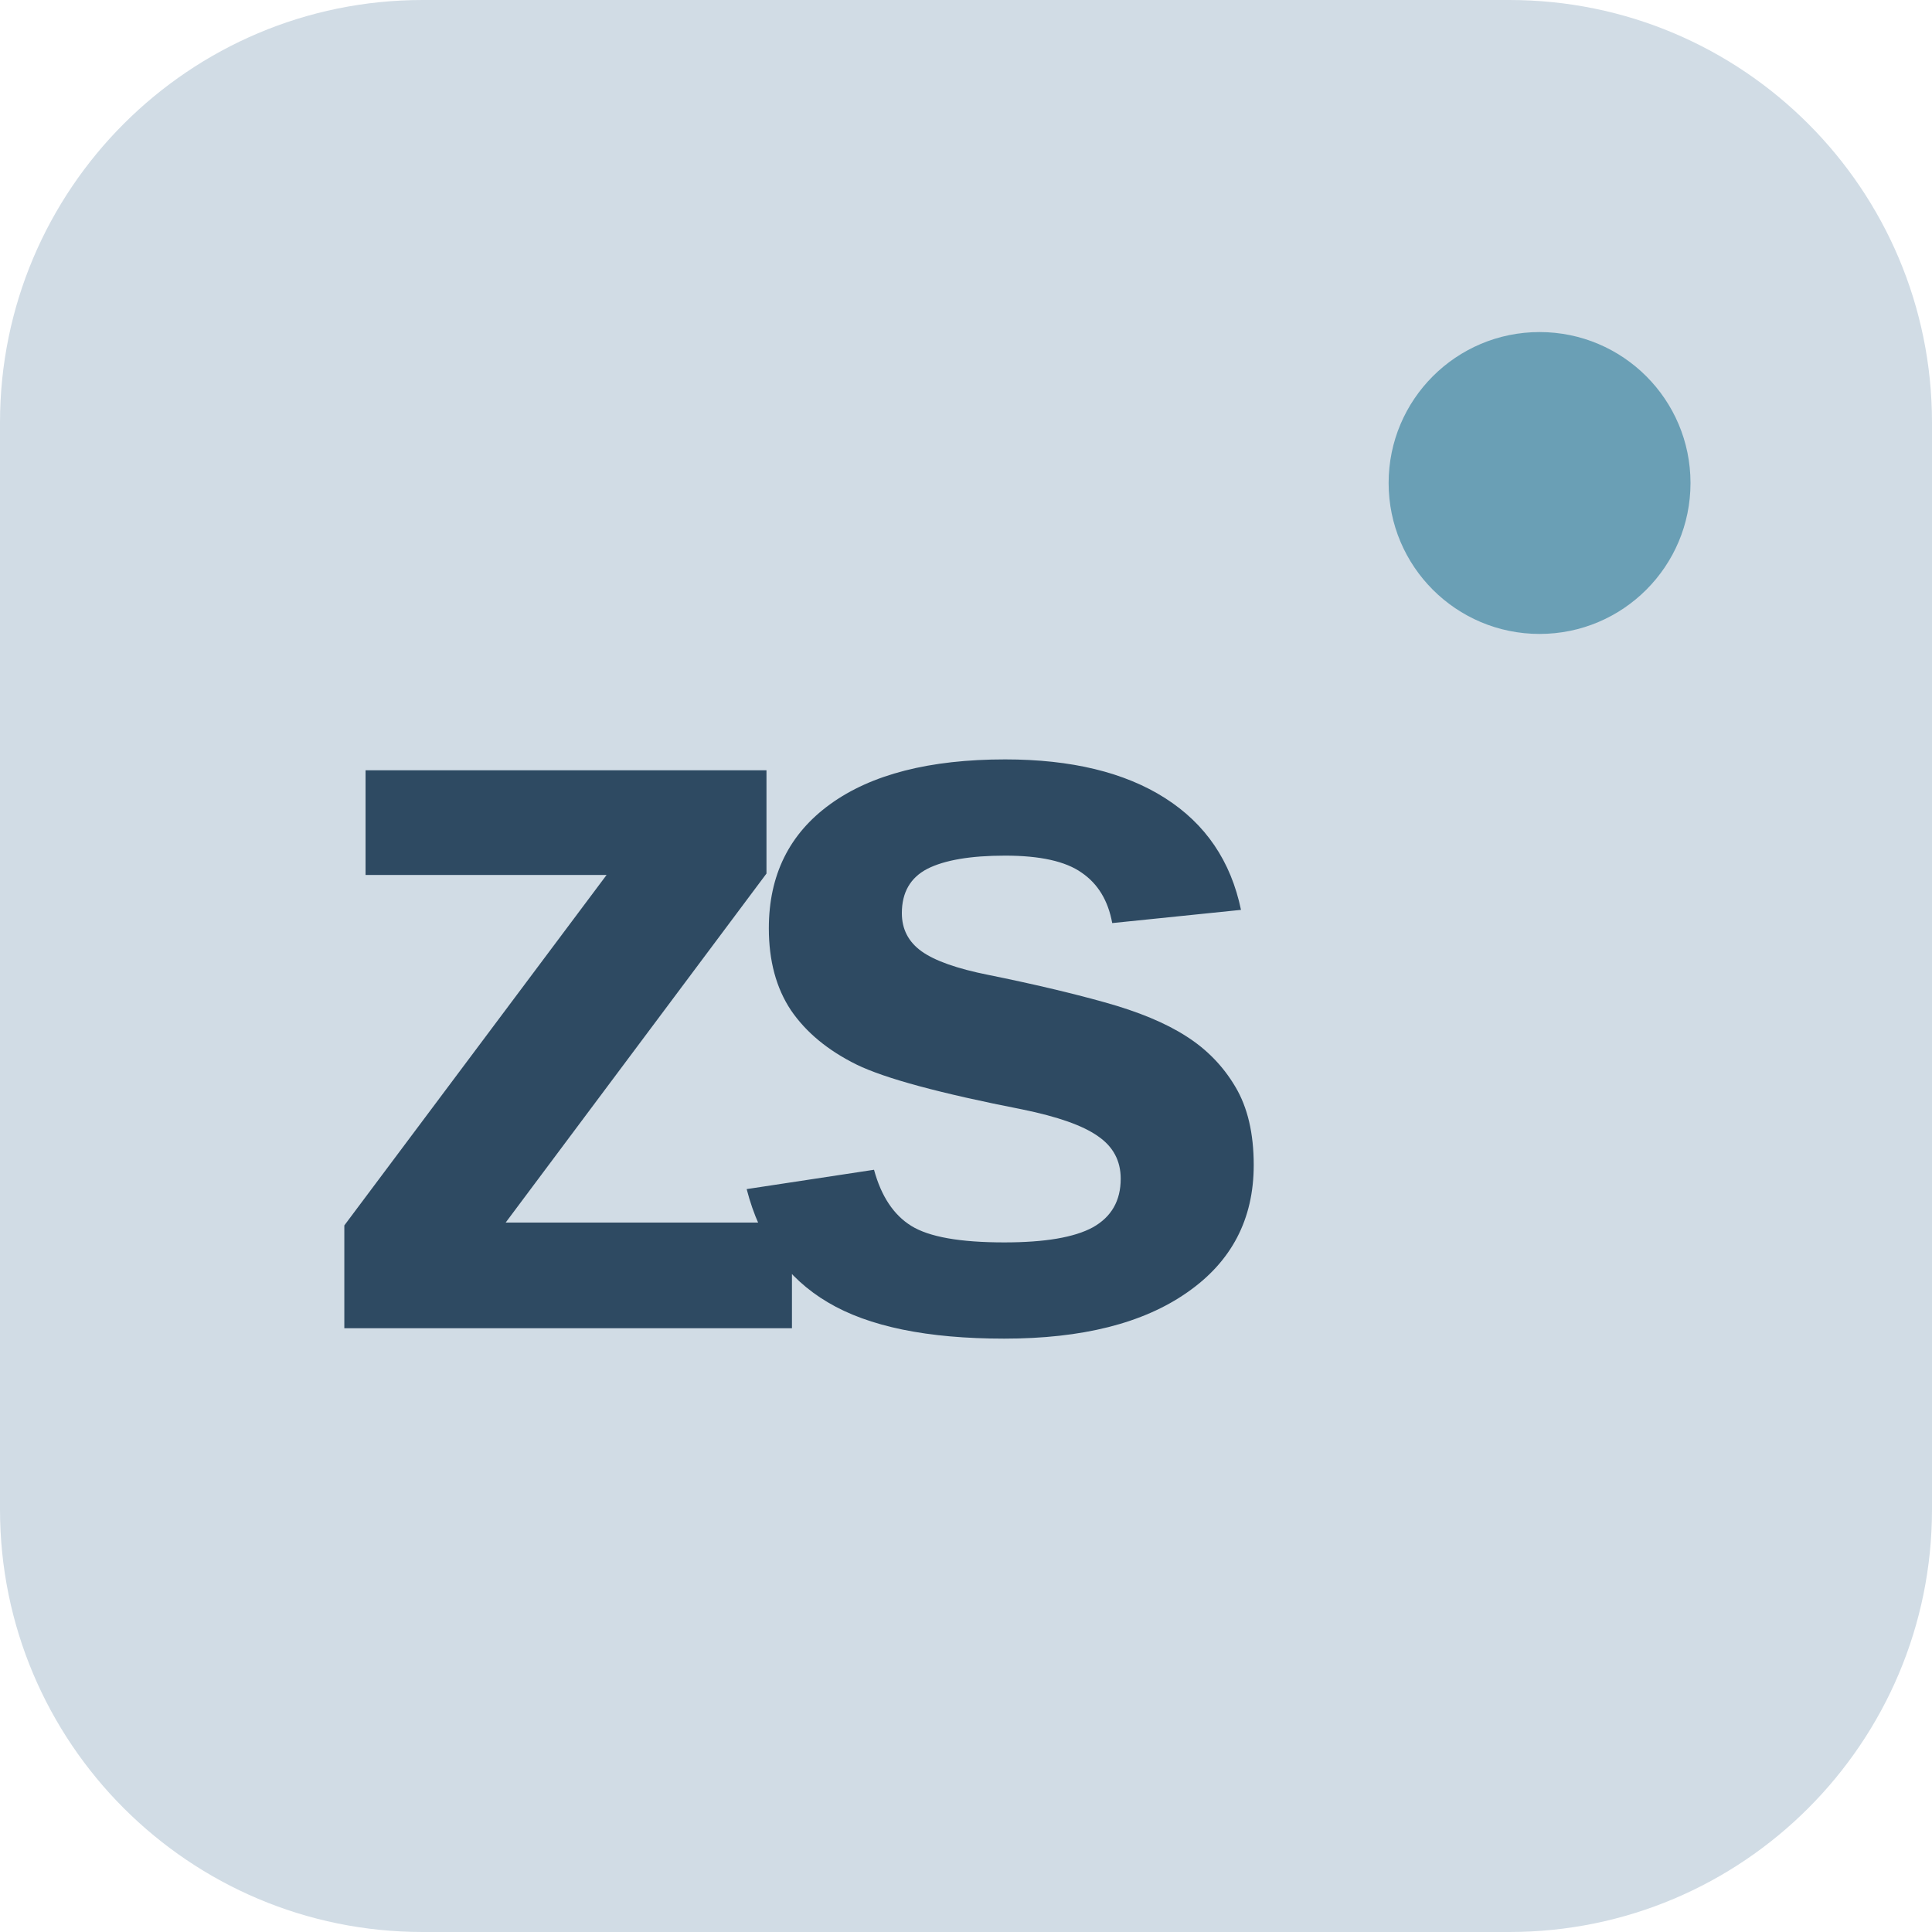
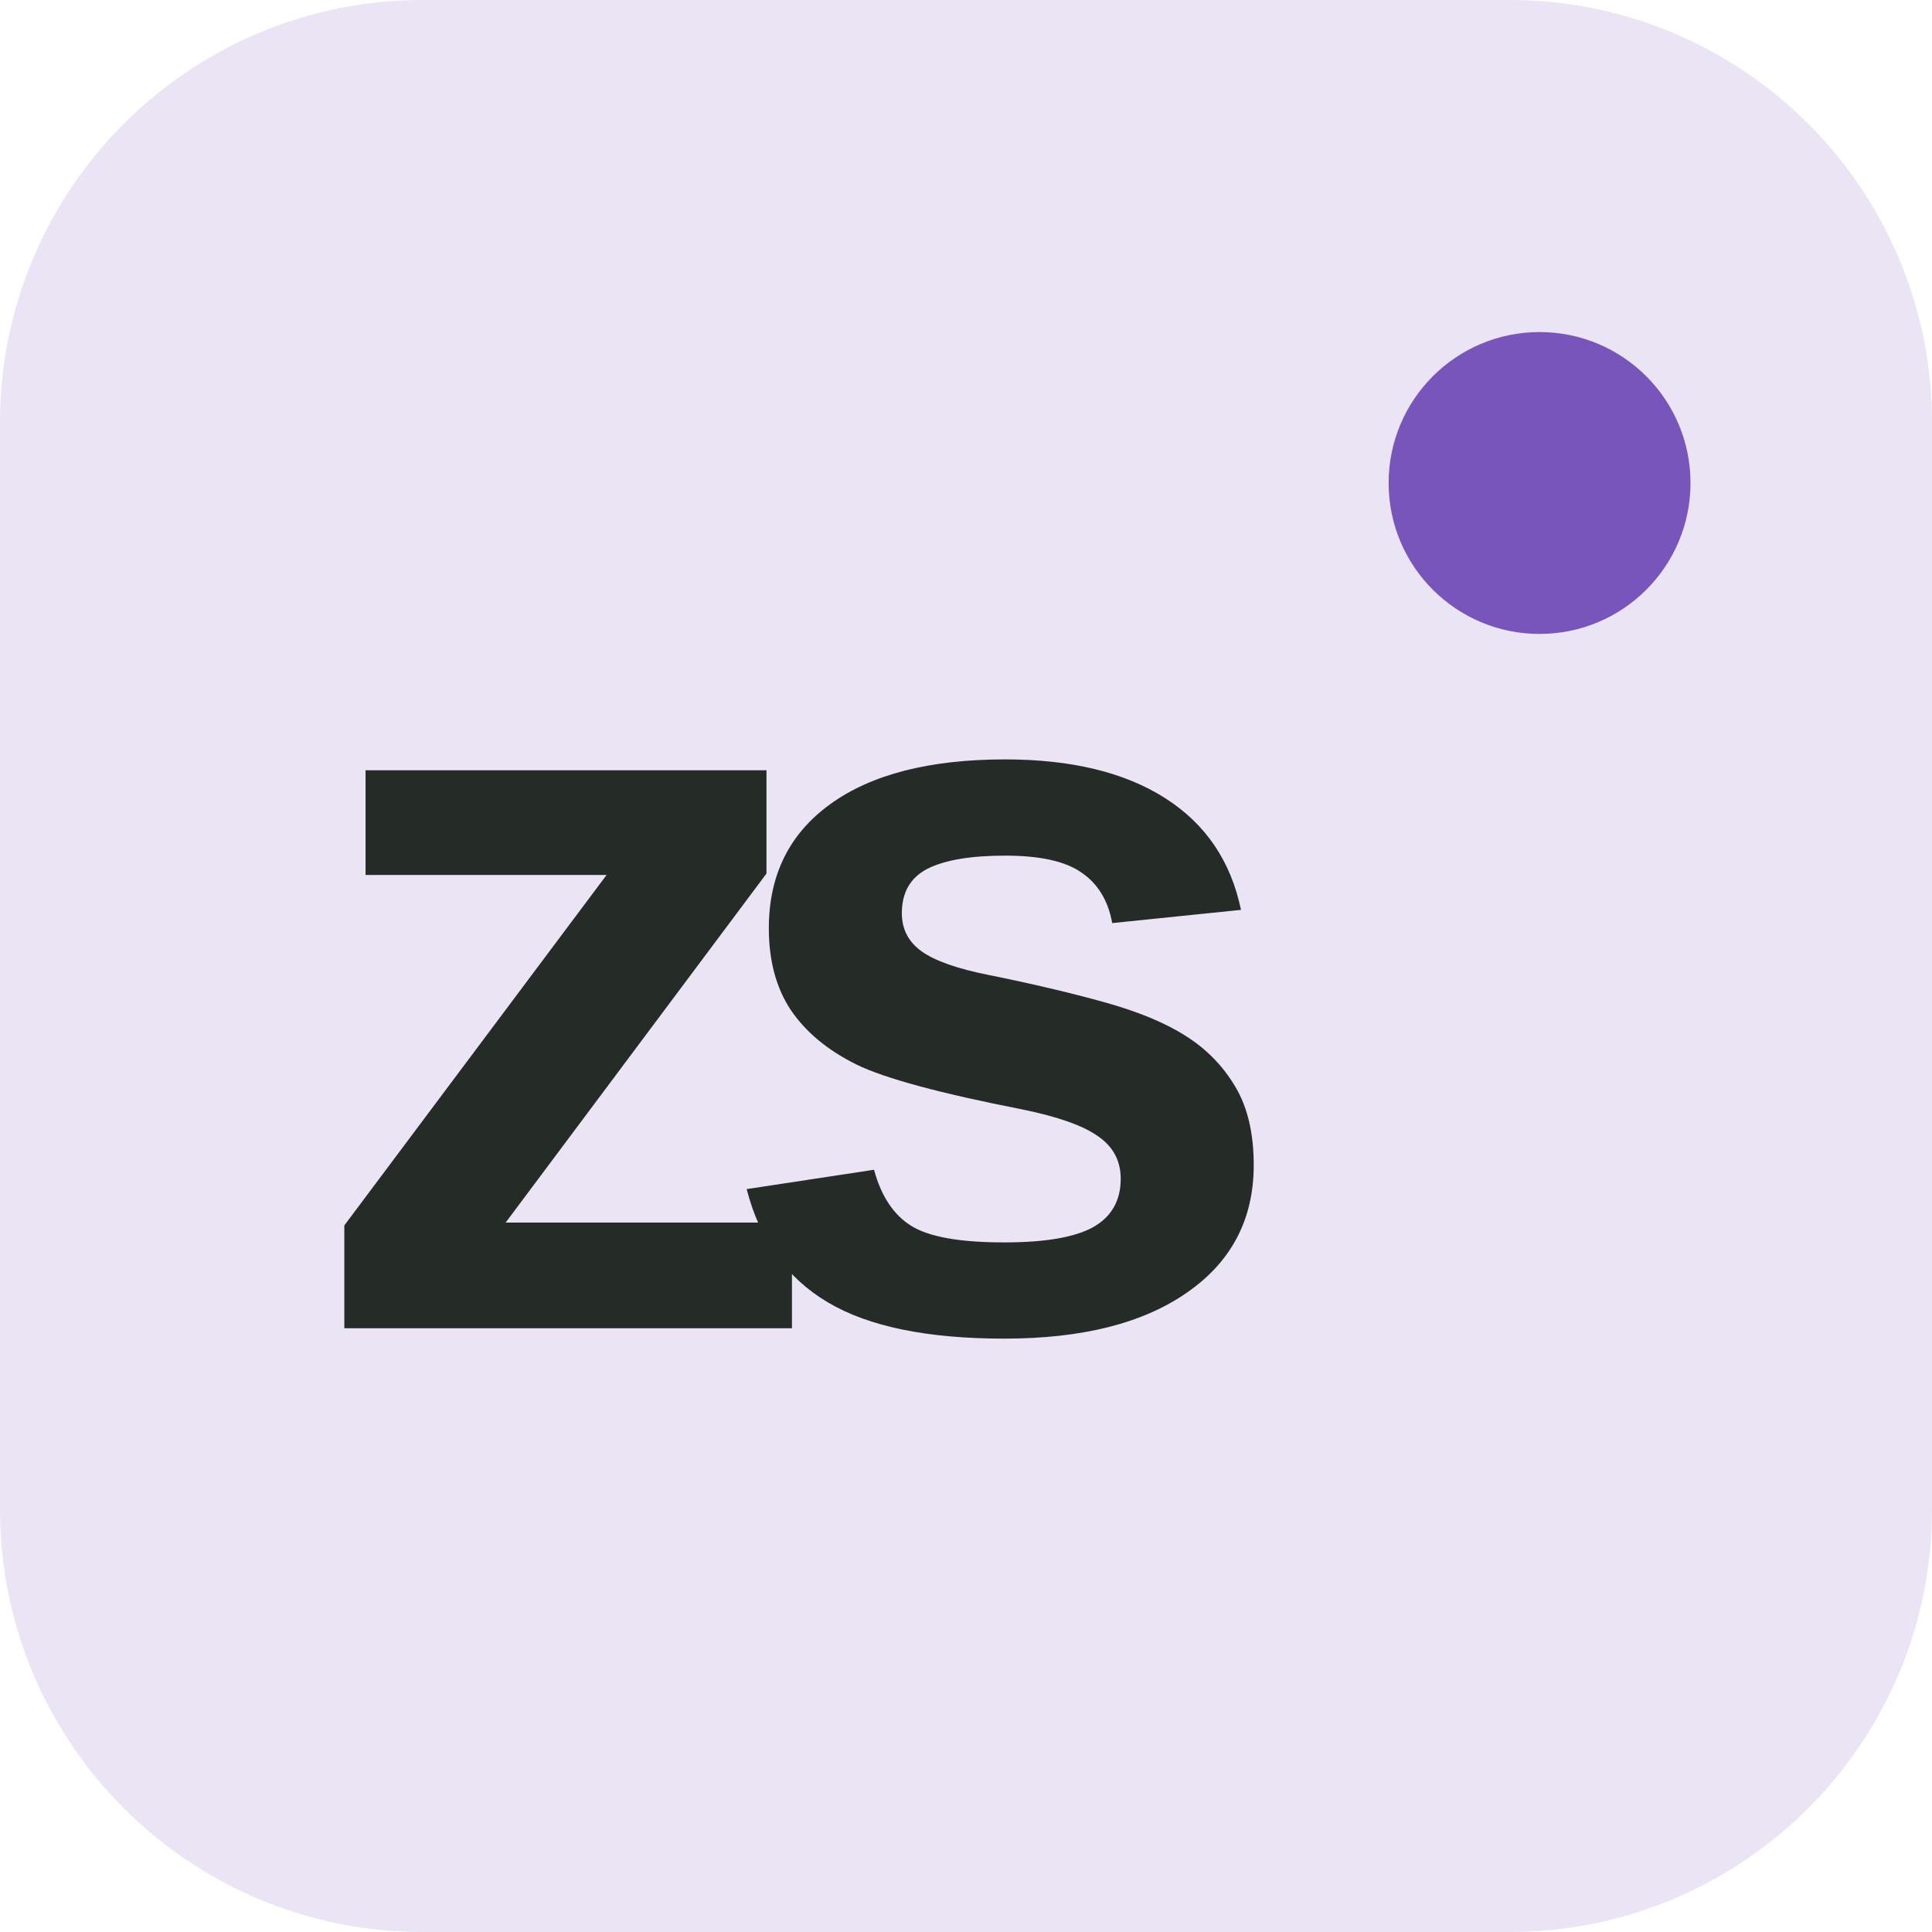
<svg xmlns="http://www.w3.org/2000/svg" viewBox="0 0 64 64">
-   <rect width="64" height="64" rx="14" fill="#D1DCE5" />
-   <text x="10" y="44" font-family="Arial,sans-serif" font-size="35" font-weight="700" letter-spacing="-4" fill="#2E4A62">zs</text>
-   <circle cx="51" cy="16" r="5" fill="#6A9FB5" />
+   <rect width="64" height="64" rx="14" fill="#eae4f4" />
+   <text x="10" y="44" font-family="Arial,sans-serif" font-size="35" font-weight="700" letter-spacing="-4" fill="#252b26">zs</text>
+   <circle cx="51" cy="16" r="5" fill="#7755ba" />
</svg>
